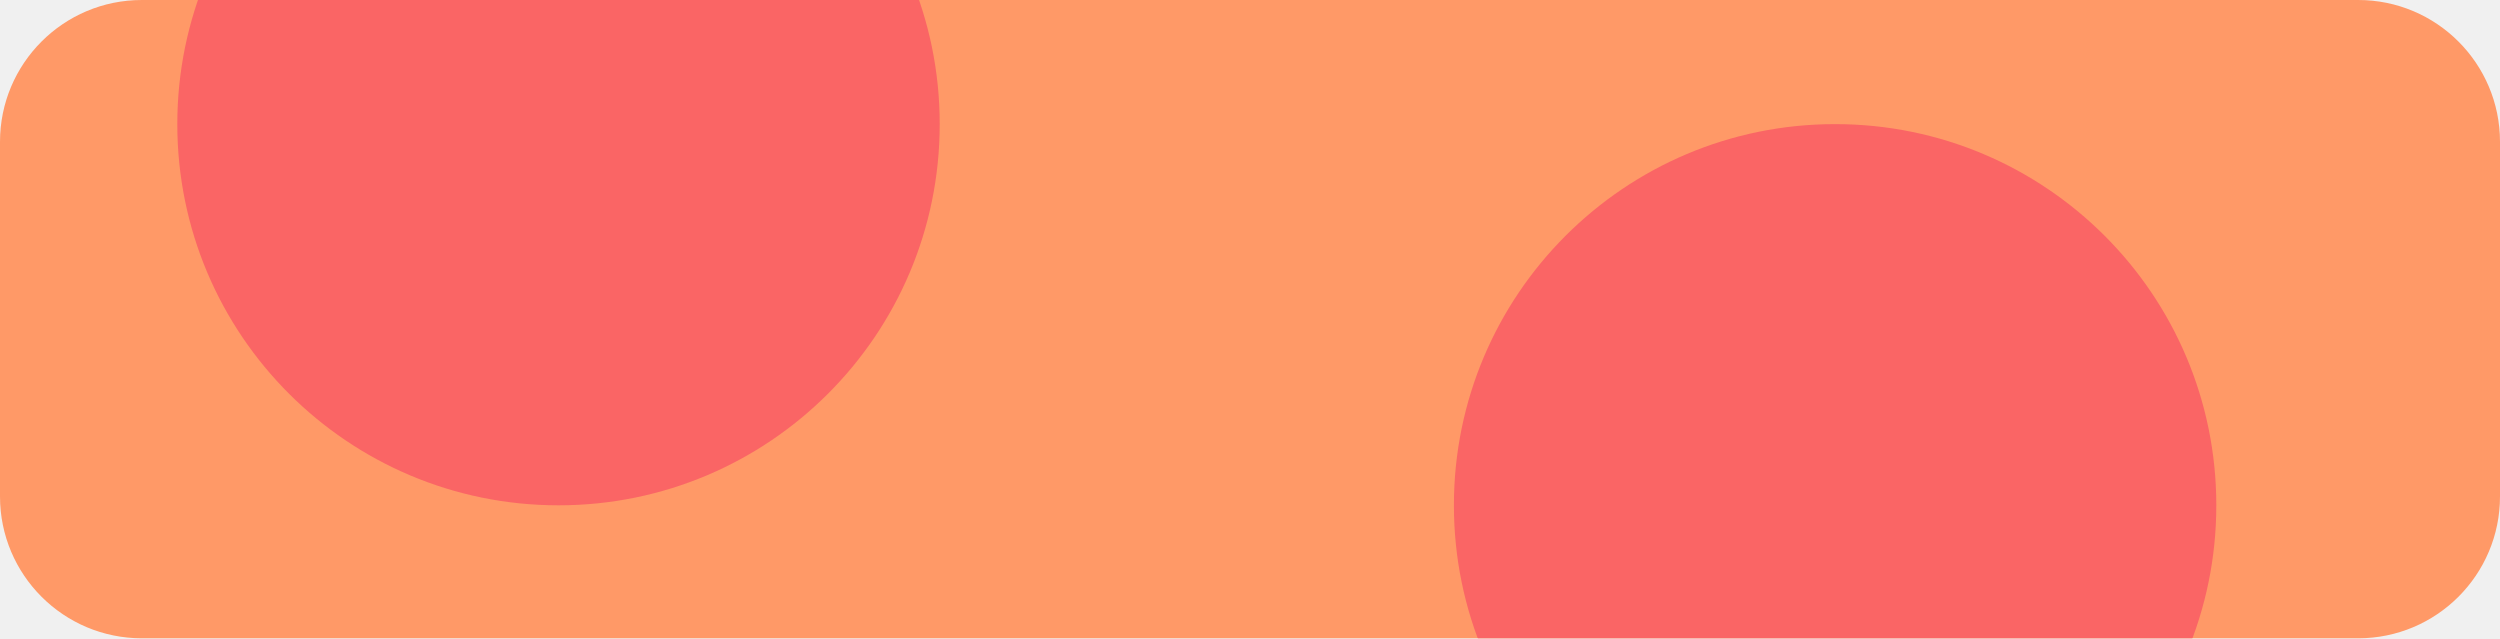
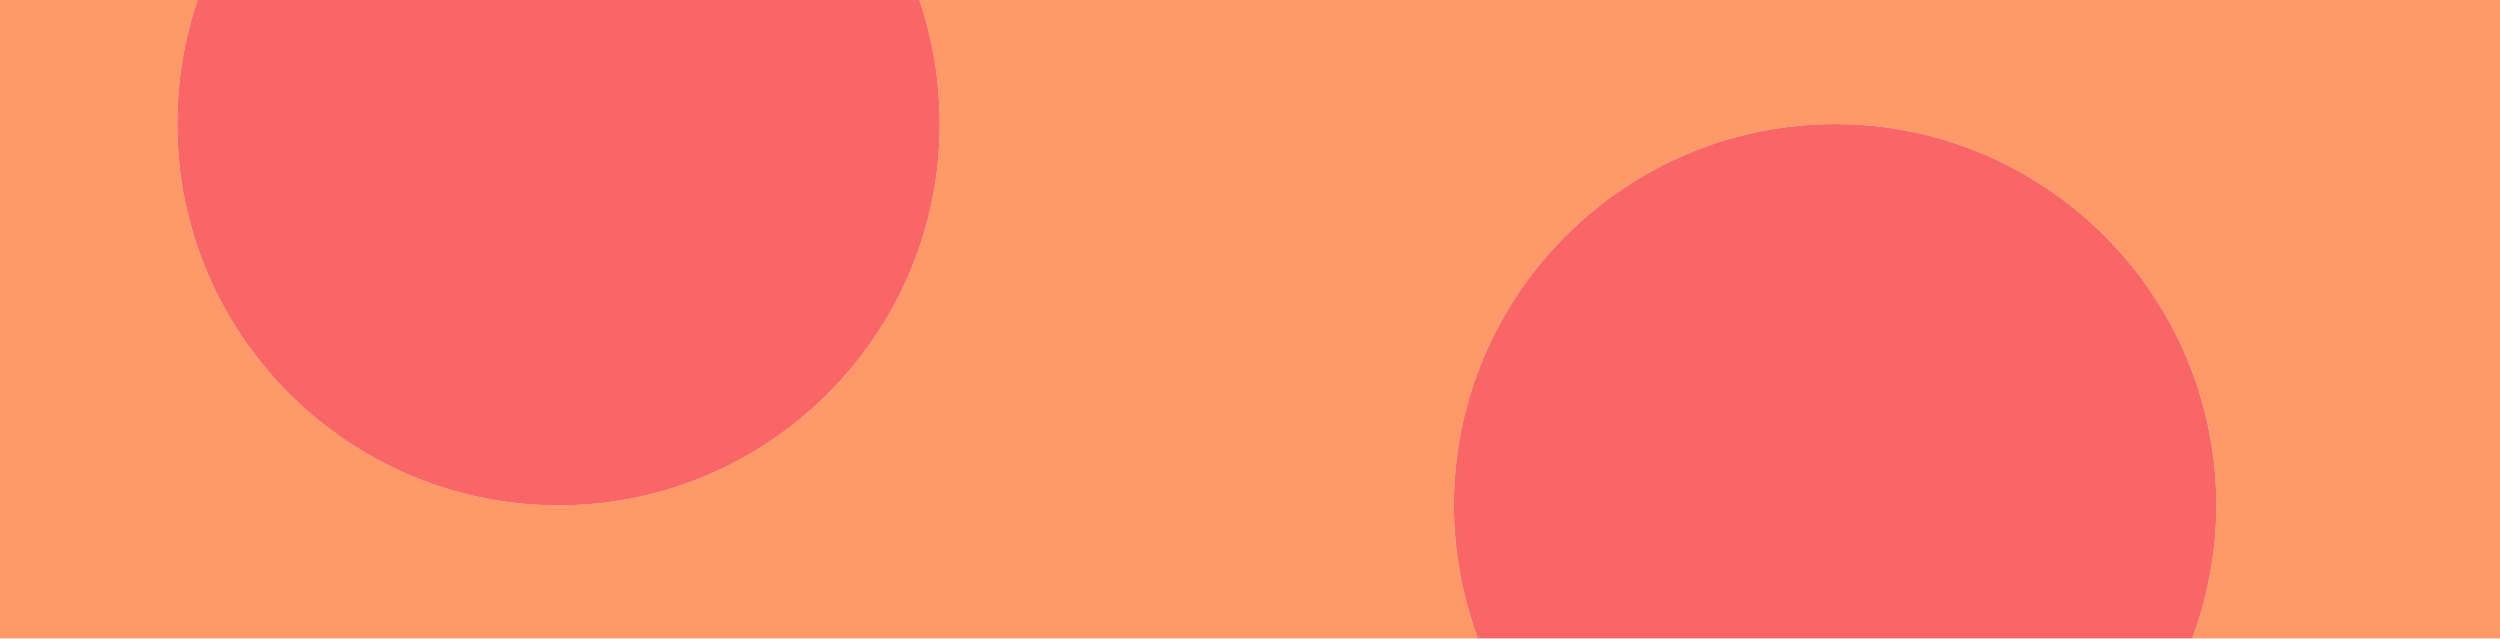
- <svg xmlns="http://www.w3.org/2000/svg" xmlns:xlink="http://www.w3.org/1999/xlink" width="282px" height="72px" viewBox="0 0 282 72" version="1.1">
-   <defs>
-     <rect id="path-1" x="0" y="0" width="282" height="72" rx="16" />
-   </defs>
-   <g id="Illustration-&amp;-colour-palette-" stroke="none" stroke-width="1" fill="none" fill-rule="evenodd">
-     <g id="Desktop-HD-Copy-4" transform="translate(-186, -435)">
-       <g id="Illustration-04" transform="translate(186, 435)">
-         <mask id="mask-2" fill="white">
-           <use xlink:href="#path-1" />
-         </mask>
-         <use id="Mask" fill="#FF9967" xlink:href="#path-1" />
-         <g id="Shape-04" mask="url(#mask-2)" fill="#FA6565">
-           <g transform="translate(20, -29)">
-             <circle id="Combined-Shape" cx="43" cy="43" r="43" />
-             <circle id="Combined-Shape-Copy-3" cx="187" cy="86" r="43" />
-           </g>
-         </g>
-       </g>
-     </g>
+ <svg xmlns="http://www.w3.org/2000/svg" version="1.1" id="Layer_1" x="0px" y="0px" viewBox="0 0 282 72" style="enable-background:new 0 0 282 72;" xml:space="preserve">
+   <style type="text/css">
+ 	.st0{fill:#FF9967;}
+ 	.st1{fill:#FA6565;}
+ </style>
+   <g>
+     <path class="st0" d="M282,0H103.7c1.5,4.4,2.3,9.1,2.3,14c0,23.7-19.3,43-43,43S20,37.7,20,14c0-4.9,0.8-9.6,2.3-14H0v72h166.7   c-1.7-4.7-2.7-9.7-2.7-15c0-23.7,19.3-43,43-43s43,19.3,43,43c0,5.3-1,10.3-2.7,15H282V0z" />
+     <path class="st1" d="M63,57c23.7,0,43-19.3,43-43c0-4.9-0.8-9.6-2.3-14H22.3C20.8,4.4,20,9.1,20,14C20,37.7,39.3,57,63,57z" />
+     <path class="st1" d="M207,14c-23.7,0-43,19.3-43,43c0,5.3,1,10.3,2.7,15h80.6c1.7-4.7,2.7-9.7,2.7-15C250,33.3,230.7,14,207,14z" />
  </g>
</svg>
